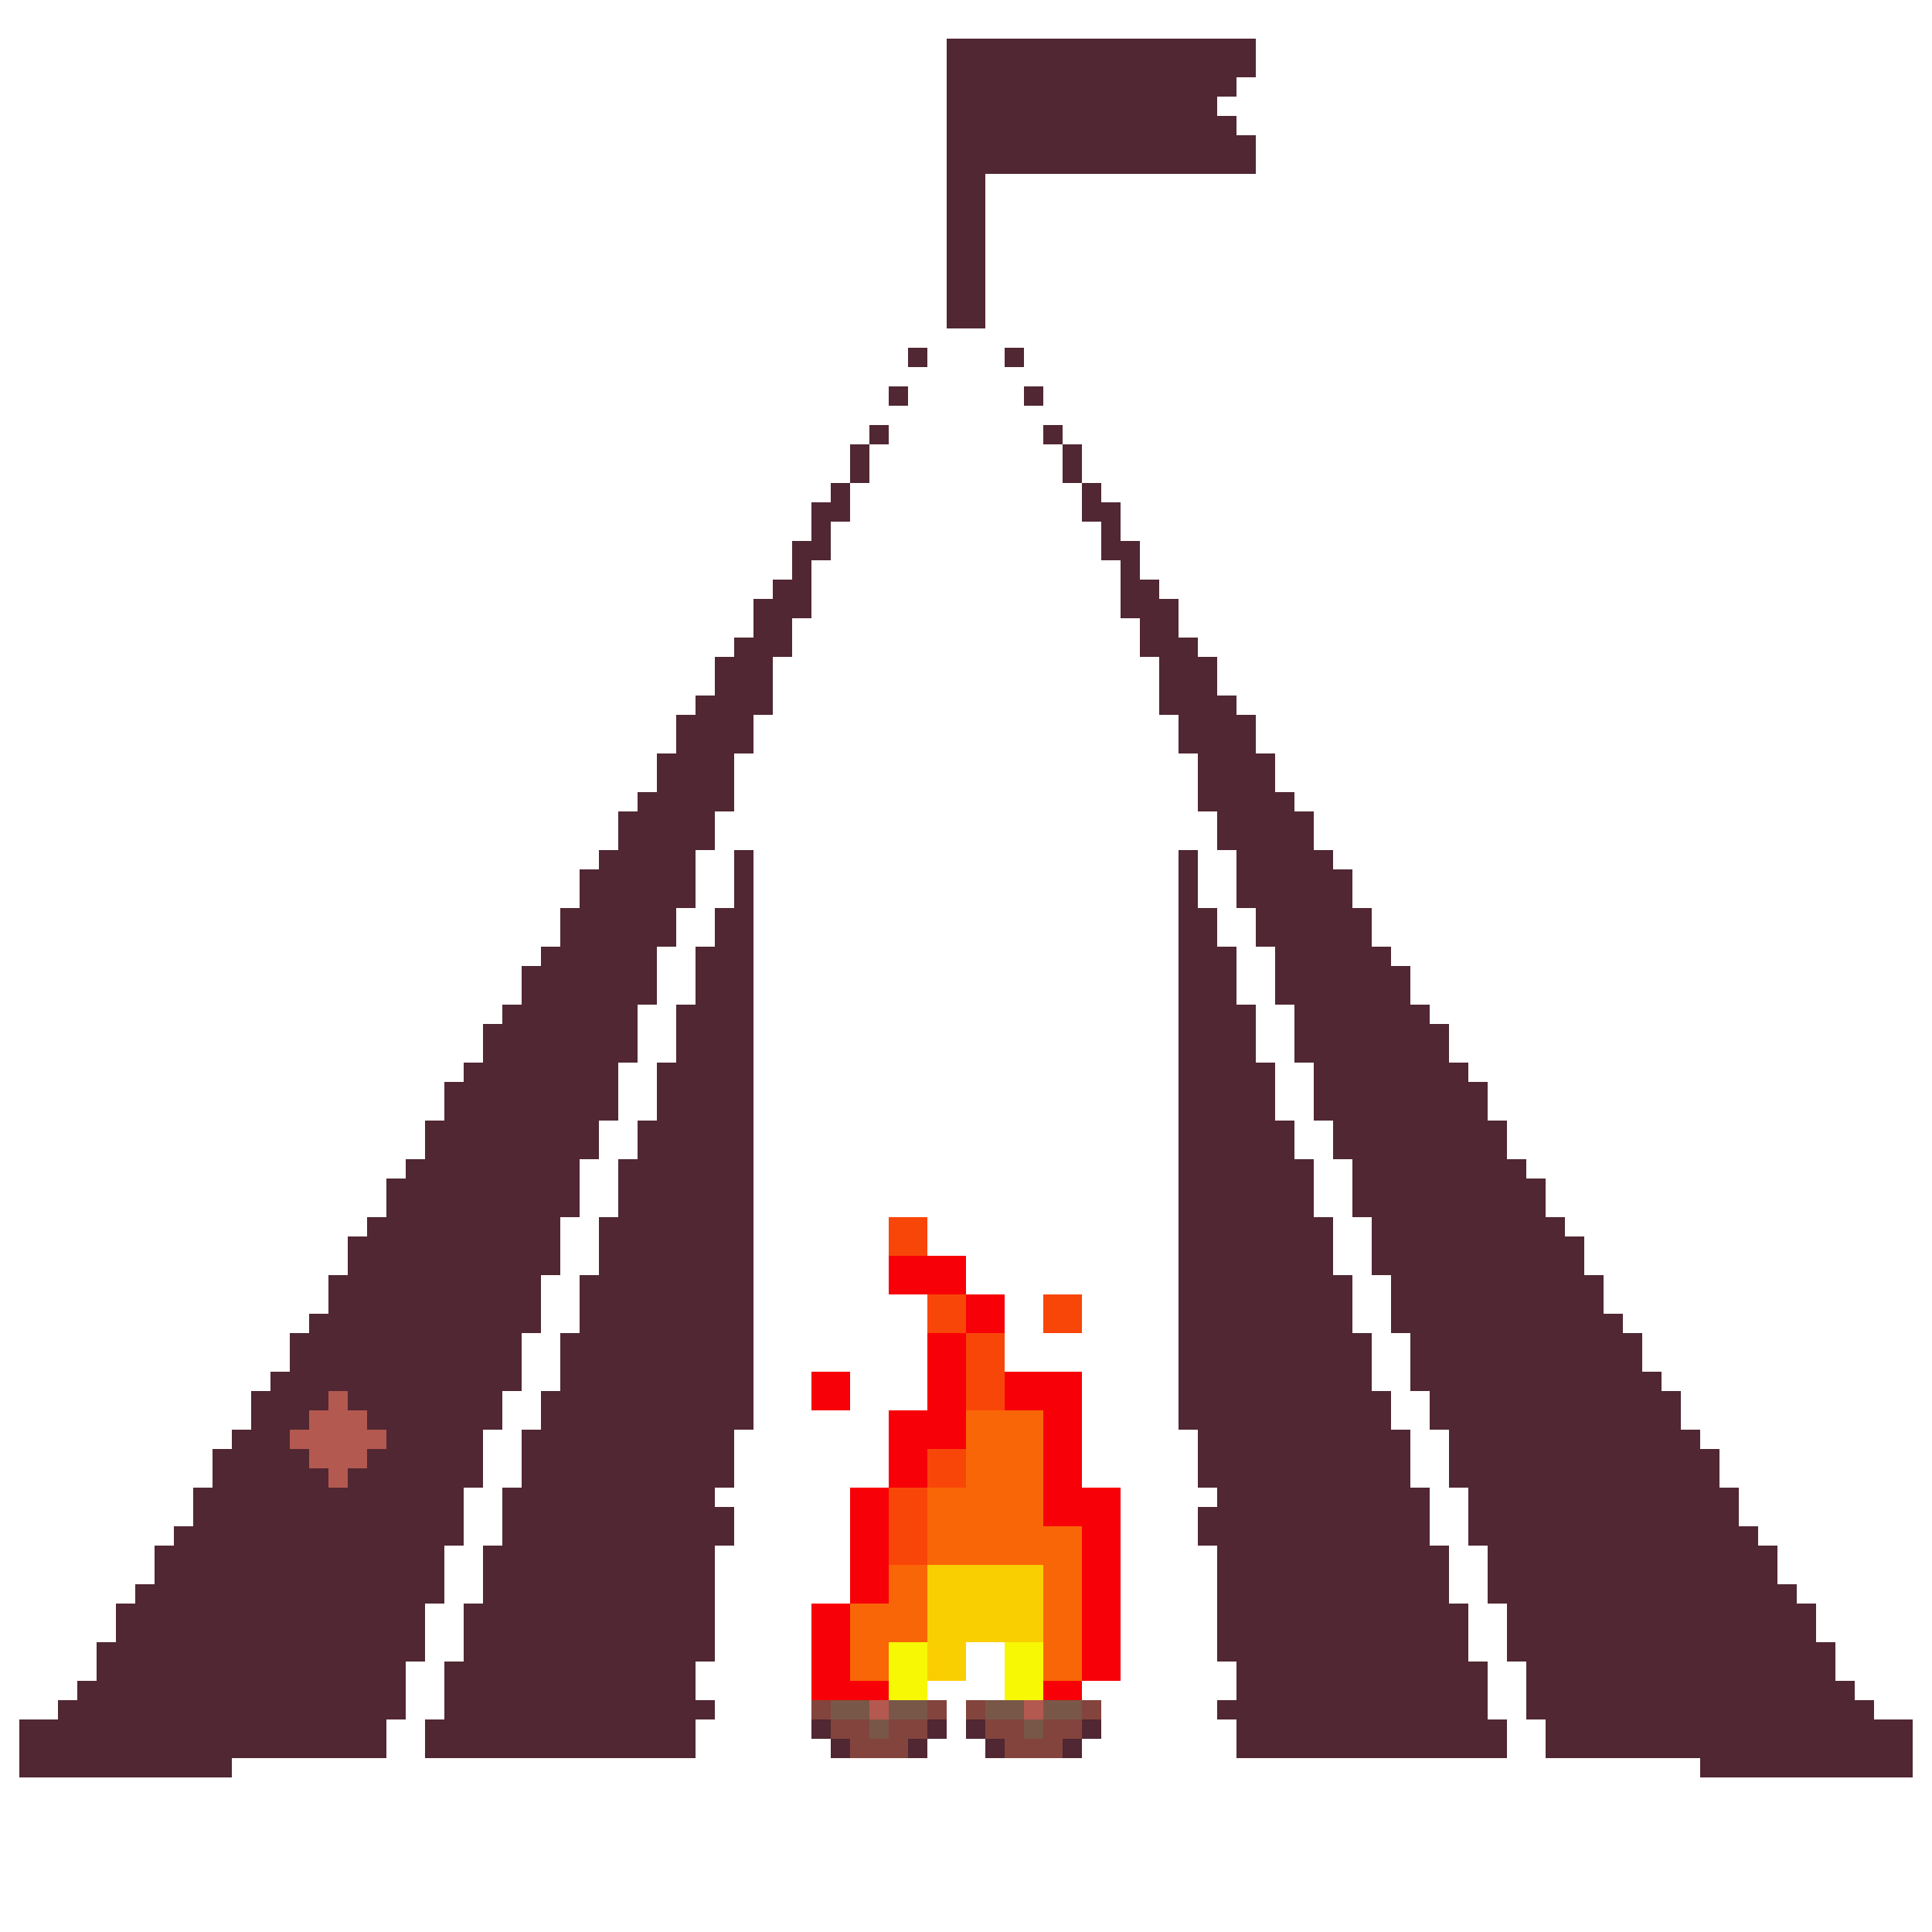
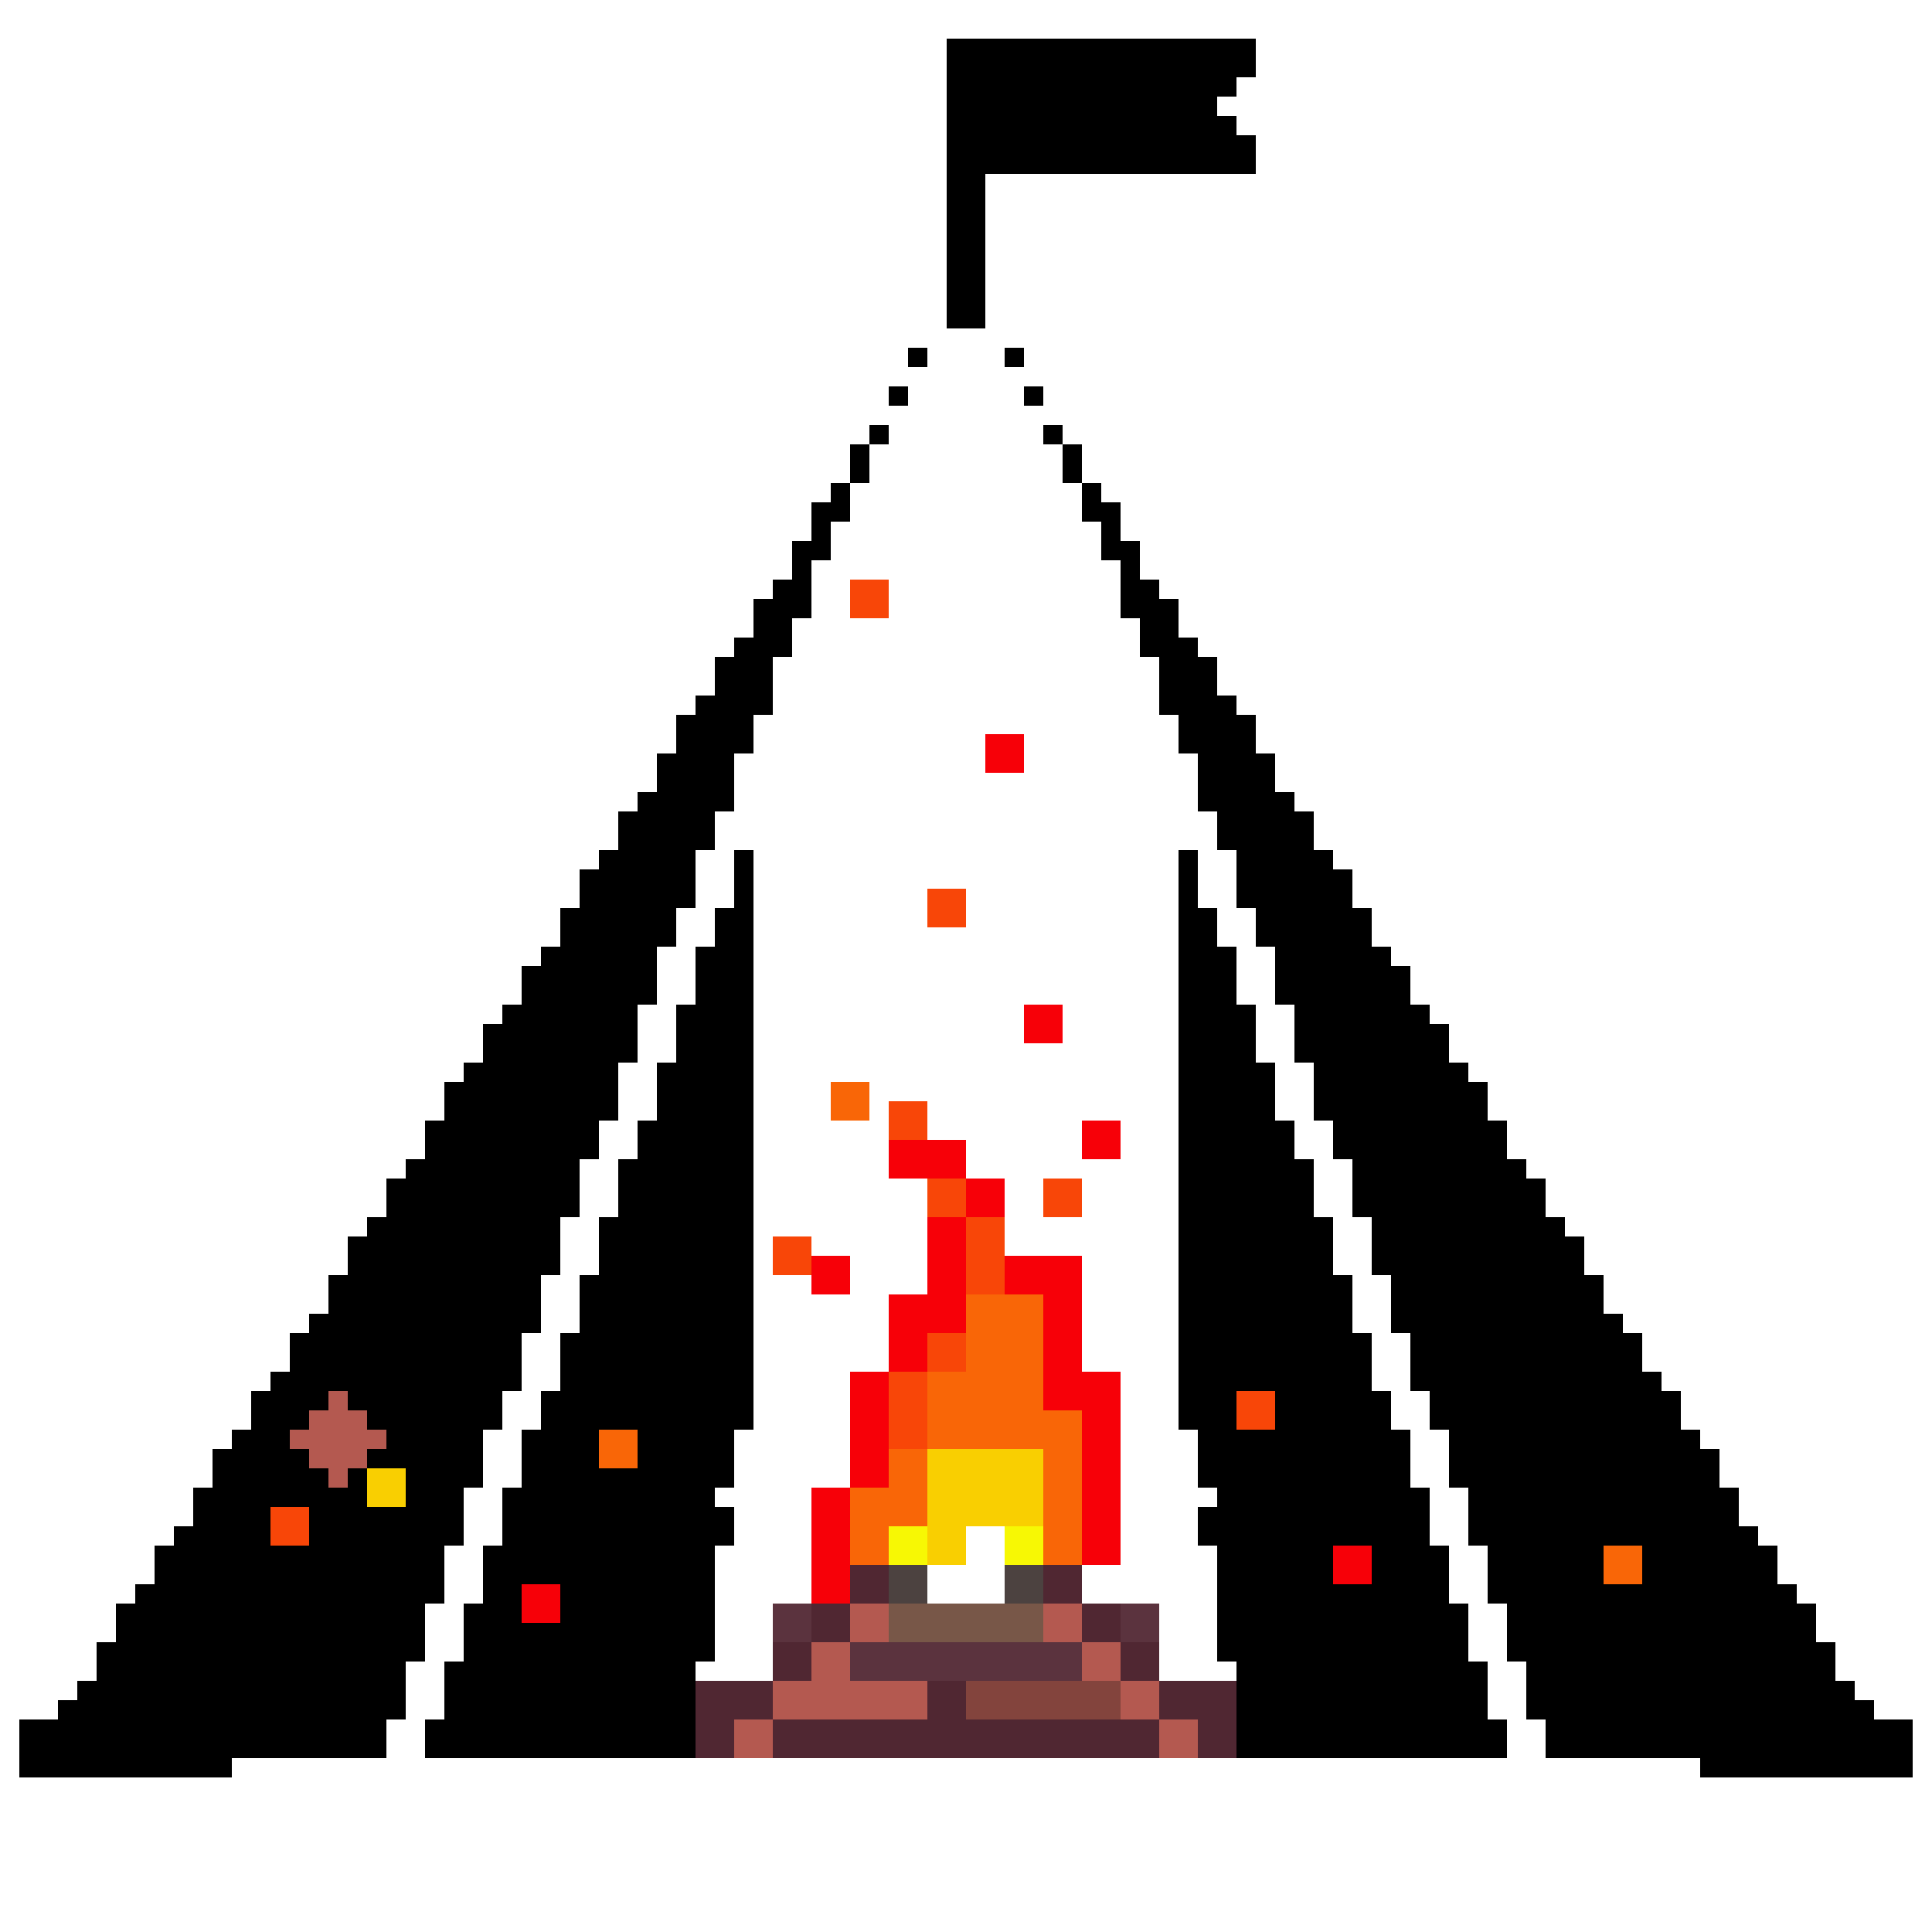
<svg xmlns="http://www.w3.org/2000/svg" viewBox="0 0 100 100" width="800" height="800" shape-rendering="crispEdges">
-   <g fill="#502732">
+   <g fill="#000000">
    <rect x="49" y="2" width="16" height="1" />
    <rect x="49" y="3" width="16" height="1" />
    <rect x="49" y="4" width="15" height="1" />
    <rect x="49" y="5" width="14" height="1" />
    <rect x="49" y="6" width="15" height="1" />
    <rect x="49" y="7" width="16" height="1" />
    <rect x="49" y="8" width="16" height="1" />
    <rect x="49" y="9" width="2" height="1" />
    <rect x="49" y="10" width="2" height="1" />
    <rect x="49" y="11" width="2" height="1" />
    <rect x="49" y="12" width="2" height="1" />
    <rect x="49" y="13" width="2" height="1" />
    <rect x="49" y="14" width="2" height="1" />
    <rect x="49" y="15" width="2" height="1" />
    <rect x="49" y="16" width="2" height="1" />
    <rect x="47" y="18" width="1" height="1" />
    <rect x="52" y="18" width="1" height="1" />
    <rect x="46" y="20" width="1" height="1" />
    <rect x="53" y="20" width="1" height="1" />
    <rect x="45" y="22" width="1" height="1" />
    <rect x="54" y="22" width="1" height="1" />
    <rect x="44" y="23" width="1" height="1" />
    <rect x="55" y="23" width="1" height="1" />
    <rect x="44" y="24" width="1" height="1" />
    <rect x="55" y="24" width="1" height="1" />
    <rect x="43" y="25" width="1" height="1" />
    <rect x="56" y="25" width="1" height="1" />
    <rect x="42" y="26" width="2" height="1" />
    <rect x="56" y="26" width="2" height="1" />
    <rect x="42" y="27" width="1" height="1" />
    <rect x="57" y="27" width="1" height="1" />
    <rect x="41" y="28" width="2" height="1" />
    <rect x="57" y="28" width="2" height="1" />
    <rect x="41" y="29" width="1" height="1" />
    <rect x="58" y="29" width="1" height="1" />
    <rect x="40" y="30" width="2" height="1" />
    <rect x="58" y="30" width="2" height="1" />
    <rect x="39" y="31" width="3" height="1" />
    <rect x="58" y="31" width="3" height="1" />
    <rect x="39" y="32" width="2" height="1" />
    <rect x="59" y="32" width="2" height="1" />
    <rect x="38" y="33" width="3" height="1" />
    <rect x="59" y="33" width="3" height="1" />
    <rect x="37" y="34" width="3" height="1" />
    <rect x="60" y="34" width="3" height="1" />
    <rect x="37" y="35" width="3" height="1" />
    <rect x="60" y="35" width="3" height="1" />
    <rect x="36" y="36" width="4" height="1" />
    <rect x="60" y="36" width="4" height="1" />
    <rect x="35" y="37" width="4" height="1" />
    <rect x="61" y="37" width="4" height="1" />
    <rect x="35" y="38" width="4" height="1" />
    <rect x="61" y="38" width="4" height="1" />
    <rect x="34" y="39" width="4" height="1" />
    <rect x="62" y="39" width="4" height="1" />
    <rect x="34" y="40" width="4" height="1" />
    <rect x="62" y="40" width="4" height="1" />
    <rect x="33" y="41" width="5" height="1" />
    <rect x="62" y="41" width="5" height="1" />
    <rect x="32" y="42" width="5" height="1" />
    <rect x="63" y="42" width="5" height="1" />
    <rect x="32" y="43" width="5" height="1" />
    <rect x="63" y="43" width="5" height="1" />
    <rect x="31" y="44" width="5" height="1" />
    <rect x="38" y="44" width="1" height="1" />
    <rect x="61" y="44" width="1" height="1" />
    <rect x="64" y="44" width="5" height="1" />
    <rect x="30" y="45" width="6" height="1" />
    <rect x="38" y="45" width="1" height="1" />
    <rect x="61" y="45" width="1" height="1" />
    <rect x="64" y="45" width="6" height="1" />
    <rect x="30" y="46" width="6" height="1" />
    <rect x="38" y="46" width="1" height="1" />
    <rect x="61" y="46" width="1" height="1" />
    <rect x="64" y="46" width="6" height="1" />
    <rect x="29" y="47" width="6" height="1" />
    <rect x="37" y="47" width="2" height="1" />
    <rect x="61" y="47" width="2" height="1" />
    <rect x="65" y="47" width="6" height="1" />
    <rect x="29" y="48" width="6" height="1" />
    <rect x="37" y="48" width="2" height="1" />
    <rect x="61" y="48" width="2" height="1" />
    <rect x="65" y="48" width="6" height="1" />
    <rect x="28" y="49" width="6" height="1" />
    <rect x="36" y="49" width="3" height="1" />
    <rect x="61" y="49" width="3" height="1" />
    <rect x="66" y="49" width="6" height="1" />
    <rect x="27" y="50" width="7" height="1" />
    <rect x="36" y="50" width="3" height="1" />
    <rect x="61" y="50" width="3" height="1" />
    <rect x="66" y="50" width="7" height="1" />
    <rect x="27" y="51" width="7" height="1" />
    <rect x="36" y="51" width="3" height="1" />
    <rect x="61" y="51" width="3" height="1" />
    <rect x="66" y="51" width="7" height="1" />
    <rect x="26" y="52" width="7" height="1" />
    <rect x="35" y="52" width="4" height="1" />
    <rect x="61" y="52" width="4" height="1" />
    <rect x="67" y="52" width="7" height="1" />
    <rect x="25" y="53" width="8" height="1" />
    <rect x="35" y="53" width="4" height="1" />
    <rect x="61" y="53" width="4" height="1" />
    <rect x="67" y="53" width="8" height="1" />
    <rect x="25" y="54" width="8" height="1" />
    <rect x="35" y="54" width="4" height="1" />
    <rect x="61" y="54" width="4" height="1" />
    <rect x="67" y="54" width="8" height="1" />
    <rect x="24" y="55" width="8" height="1" />
    <rect x="34" y="55" width="5" height="1" />
    <rect x="61" y="55" width="5" height="1" />
    <rect x="68" y="55" width="8" height="1" />
    <rect x="23" y="56" width="9" height="1" />
    <rect x="34" y="56" width="5" height="1" />
    <rect x="61" y="56" width="5" height="1" />
    <rect x="68" y="56" width="9" height="1" />
    <rect x="23" y="57" width="9" height="1" />
    <rect x="34" y="57" width="5" height="1" />
    <rect x="61" y="57" width="5" height="1" />
    <rect x="68" y="57" width="9" height="1" />
    <rect x="22" y="58" width="9" height="1" />
    <rect x="33" y="58" width="6" height="1" />
    <rect x="61" y="58" width="6" height="1" />
    <rect x="69" y="58" width="9" height="1" />
    <rect x="22" y="59" width="9" height="1" />
    <rect x="33" y="59" width="6" height="1" />
    <rect x="61" y="59" width="6" height="1" />
    <rect x="69" y="59" width="9" height="1" />
    <rect x="21" y="60" width="9" height="1" />
    <rect x="32" y="60" width="7" height="1" />
    <rect x="61" y="60" width="7" height="1" />
    <rect x="70" y="60" width="9" height="1" />
    <rect x="20" y="61" width="10" height="1" />
    <rect x="32" y="61" width="7" height="1" />
    <rect x="61" y="61" width="7" height="1" />
    <rect x="70" y="61" width="10" height="1" />
    <rect x="20" y="62" width="10" height="1" />
    <rect x="32" y="62" width="7" height="1" />
    <rect x="61" y="62" width="7" height="1" />
    <rect x="70" y="62" width="10" height="1" />
    <rect x="19" y="63" width="10" height="1" />
    <rect x="31" y="63" width="8" height="1" />
    <rect x="61" y="63" width="8" height="1" />
    <rect x="71" y="63" width="10" height="1" />
    <rect x="18" y="64" width="11" height="1" />
    <rect x="31" y="64" width="8" height="1" />
    <rect x="61" y="64" width="8" height="1" />
    <rect x="71" y="64" width="11" height="1" />
    <rect x="18" y="65" width="11" height="1" />
    <rect x="31" y="65" width="8" height="1" />
    <rect x="61" y="65" width="8" height="1" />
    <rect x="71" y="65" width="11" height="1" />
    <rect x="17" y="66" width="11" height="1" />
    <rect x="30" y="66" width="9" height="1" />
    <rect x="61" y="66" width="9" height="1" />
    <rect x="72" y="66" width="11" height="1" />
    <rect x="17" y="67" width="11" height="1" />
    <rect x="30" y="67" width="9" height="1" />
    <rect x="61" y="67" width="9" height="1" />
    <rect x="72" y="67" width="11" height="1" />
    <rect x="16" y="68" width="12" height="1" />
    <rect x="30" y="68" width="9" height="1" />
    <rect x="61" y="68" width="9" height="1" />
    <rect x="72" y="68" width="12" height="1" />
    <rect x="15" y="69" width="12" height="1" />
    <rect x="29" y="69" width="10" height="1" />
    <rect x="61" y="69" width="10" height="1" />
    <rect x="73" y="69" width="12" height="1" />
    <rect x="15" y="70" width="12" height="1" />
    <rect x="29" y="70" width="10" height="1" />
    <rect x="61" y="70" width="10" height="1" />
    <rect x="73" y="70" width="12" height="1" />
    <rect x="14" y="71" width="13" height="1" />
    <rect x="29" y="71" width="10" height="1" />
    <rect x="61" y="71" width="10" height="1" />
    <rect x="73" y="71" width="13" height="1" />
    <rect x="13" y="72" width="4" height="1" />
    <rect x="18" y="72" width="8" height="1" />
    <rect x="28" y="72" width="11" height="1" />
-     <rect x="61" y="72" width="11" height="1" />
+     <rect x="61" y="72" width="3" height="1" />
+     <rect x="66" y="72" width="6" height="1" />
    <rect x="74" y="72" width="13" height="1" />
    <rect x="13" y="73" width="3" height="1" />
    <rect x="19" y="73" width="7" height="1" />
    <rect x="28" y="73" width="11" height="1" />
-     <rect x="61" y="73" width="11" height="1" />
+     <rect x="61" y="73" width="3" height="1" />
+     <rect x="66" y="73" width="6" height="1" />
    <rect x="74" y="73" width="13" height="1" />
    <rect x="12" y="74" width="3" height="1" />
    <rect x="20" y="74" width="5" height="1" />
-     <rect x="27" y="74" width="11" height="1" />
+     <rect x="27" y="74" width="4" height="1" />
+     <rect x="33" y="74" width="5" height="1" />
    <rect x="62" y="74" width="11" height="1" />
    <rect x="75" y="74" width="13" height="1" />
    <rect x="11" y="75" width="5" height="1" />
    <rect x="19" y="75" width="6" height="1" />
-     <rect x="27" y="75" width="11" height="1" />
+     <rect x="27" y="75" width="4" height="1" />
+     <rect x="33" y="75" width="5" height="1" />
    <rect x="62" y="75" width="11" height="1" />
    <rect x="75" y="75" width="14" height="1" />
    <rect x="11" y="76" width="6" height="1" />
-     <rect x="18" y="76" width="7" height="1" />
+     <rect x="18" y="76" width="1" height="1" />
+     <rect x="21" y="76" width="4" height="1" />
    <rect x="27" y="76" width="11" height="1" />
    <rect x="62" y="76" width="11" height="1" />
    <rect x="75" y="76" width="14" height="1" />
-     <rect x="10" y="77" width="14" height="1" />
+     <rect x="10" y="77" width="9" height="1" />
+     <rect x="21" y="77" width="3" height="1" />
    <rect x="26" y="77" width="11" height="1" />
    <rect x="63" y="77" width="11" height="1" />
    <rect x="76" y="77" width="14" height="1" />
-     <rect x="10" y="78" width="14" height="1" />
+     <rect x="10" y="78" width="4" height="1" />
+     <rect x="16" y="78" width="8" height="1" />
    <rect x="26" y="78" width="12" height="1" />
    <rect x="62" y="78" width="12" height="1" />
    <rect x="76" y="78" width="14" height="1" />
-     <rect x="9" y="79" width="15" height="1" />
+     <rect x="9" y="79" width="5" height="1" />
+     <rect x="16" y="79" width="8" height="1" />
    <rect x="26" y="79" width="12" height="1" />
    <rect x="62" y="79" width="12" height="1" />
    <rect x="76" y="79" width="15" height="1" />
    <rect x="8" y="80" width="15" height="1" />
    <rect x="25" y="80" width="12" height="1" />
-     <rect x="63" y="80" width="12" height="1" />
-     <rect x="77" y="80" width="15" height="1" />
+     <rect x="63" y="80" width="6" height="1" />
+     <rect x="71" y="80" width="4" height="1" />
+     <rect x="77" y="80" width="6" height="1" />
+     <rect x="85" y="80" width="7" height="1" />
    <rect x="8" y="81" width="15" height="1" />
    <rect x="25" y="81" width="12" height="1" />
-     <rect x="63" y="81" width="12" height="1" />
-     <rect x="77" y="81" width="15" height="1" />
+     <rect x="63" y="81" width="6" height="1" />
+     <rect x="71" y="81" width="4" height="1" />
+     <rect x="77" y="81" width="6" height="1" />
+     <rect x="85" y="81" width="7" height="1" />
    <rect x="7" y="82" width="16" height="1" />
-     <rect x="25" y="82" width="12" height="1" />
+     <rect x="25" y="82" width="2" height="1" />
+     <rect x="29" y="82" width="8" height="1" />
    <rect x="63" y="82" width="12" height="1" />
    <rect x="77" y="82" width="16" height="1" />
    <rect x="6" y="83" width="16" height="1" />
-     <rect x="24" y="83" width="13" height="1" />
+     <rect x="24" y="83" width="3" height="1" />
+     <rect x="29" y="83" width="8" height="1" />
    <rect x="63" y="83" width="13" height="1" />
    <rect x="78" y="83" width="16" height="1" />
    <rect x="6" y="84" width="16" height="1" />
    <rect x="24" y="84" width="13" height="1" />
    <rect x="63" y="84" width="13" height="1" />
    <rect x="78" y="84" width="16" height="1" />
    <rect x="5" y="85" width="17" height="1" />
    <rect x="24" y="85" width="13" height="1" />
    <rect x="63" y="85" width="13" height="1" />
    <rect x="78" y="85" width="17" height="1" />
    <rect x="5" y="86" width="16" height="1" />
    <rect x="23" y="86" width="13" height="1" />
    <rect x="64" y="86" width="13" height="1" />
    <rect x="79" y="86" width="16" height="1" />
    <rect x="4" y="87" width="17" height="1" />
    <rect x="23" y="87" width="13" height="1" />
    <rect x="64" y="87" width="13" height="1" />
    <rect x="79" y="87" width="17" height="1" />
    <rect x="3" y="88" width="18" height="1" />
-     <rect x="23" y="88" width="14" height="1" />
-     <rect x="63" y="88" width="14" height="1" />
+     <rect x="23" y="88" width="13" height="1" />
+     <rect x="64" y="88" width="13" height="1" />
    <rect x="79" y="88" width="18" height="1" />
    <rect x="1" y="89" width="19" height="1" />
    <rect x="22" y="89" width="14" height="1" />
-     <rect x="42" y="89" width="1" height="1" />
-     <rect x="48" y="89" width="1" height="1" />
-     <rect x="50" y="89" width="1" height="1" />
-     <rect x="56" y="89" width="1" height="1" />
    <rect x="64" y="89" width="14" height="1" />
    <rect x="80" y="89" width="19" height="1" />
    <rect x="1" y="90" width="19" height="1" />
    <rect x="22" y="90" width="14" height="1" />
-     <rect x="43" y="90" width="1" height="1" />
-     <rect x="47" y="90" width="1" height="1" />
-     <rect x="51" y="90" width="1" height="1" />
-     <rect x="55" y="90" width="1" height="1" />
    <rect x="64" y="90" width="14" height="1" />
    <rect x="80" y="90" width="19" height="1" />
    <rect x="1" y="91" width="11" height="1" />
    <rect x="88" y="91" width="11" height="1" />
  </g>
  <g fill="#F84608">
-     <rect x="46" y="63" width="2" height="1" />
-     <rect x="46" y="64" width="2" height="1" />
-     <rect x="48" y="67" width="2" height="1" />
-     <rect x="54" y="67" width="2" height="1" />
-     <rect x="48" y="68" width="2" height="1" />
-     <rect x="54" y="68" width="2" height="1" />
-     <rect x="50" y="69" width="2" height="1" />
-     <rect x="50" y="70" width="2" height="1" />
-     <rect x="50" y="71" width="2" height="1" />
-     <rect x="50" y="72" width="2" height="1" />
-     <rect x="48" y="75" width="2" height="1" />
-     <rect x="48" y="76" width="2" height="1" />
-     <rect x="46" y="77" width="2" height="1" />
-     <rect x="46" y="78" width="2" height="1" />
-     <rect x="46" y="79" width="2" height="1" />
-     <rect x="46" y="80" width="2" height="1" />
-   </g>
-   <g fill="#F70008">
-     <rect x="46" y="65" width="4" height="1" />
-     <rect x="46" y="66" width="4" height="1" />
-     <rect x="50" y="67" width="2" height="1" />
-     <rect x="50" y="68" width="2" height="1" />
+     <rect x="44" y="30" width="2" height="1" />
+     <rect x="44" y="31" width="2" height="1" />
+     <rect x="48" y="46" width="2" height="1" />
+     <rect x="48" y="47" width="2" height="1" />
+     <rect x="46" y="57" width="2" height="1" />
+     <rect x="46" y="58" width="2" height="1" />
+     <rect x="48" y="61" width="2" height="1" />
+     <rect x="54" y="61" width="2" height="1" />
+     <rect x="48" y="62" width="2" height="1" />
+     <rect x="54" y="62" width="2" height="1" />
+     <rect x="50" y="63" width="2" height="1" />
+     <rect x="40" y="64" width="2" height="1" />
+     <rect x="50" y="64" width="2" height="1" />
+     <rect x="40" y="65" width="2" height="1" />
+     <rect x="50" y="65" width="2" height="1" />
+     <rect x="50" y="66" width="2" height="1" />
    <rect x="48" y="69" width="2" height="1" />
    <rect x="48" y="70" width="2" height="1" />
-     <rect x="42" y="71" width="2" height="1" />
-     <rect x="48" y="71" width="2" height="1" />
-     <rect x="52" y="71" width="4" height="1" />
-     <rect x="42" y="72" width="2" height="1" />
-     <rect x="48" y="72" width="2" height="1" />
-     <rect x="52" y="72" width="4" height="1" />
-     <rect x="46" y="73" width="4" height="1" />
-     <rect x="54" y="73" width="2" height="1" />
-     <rect x="46" y="74" width="4" height="1" />
-     <rect x="54" y="74" width="2" height="1" />
+     <rect x="46" y="71" width="2" height="1" />
+     <rect x="46" y="72" width="2" height="1" />
+     <rect x="64" y="72" width="2" height="1" />
+     <rect x="46" y="73" width="2" height="1" />
+     <rect x="64" y="73" width="2" height="1" />
+     <rect x="46" y="74" width="2" height="1" />
+     <rect x="14" y="78" width="2" height="1" />
+     <rect x="14" y="79" width="2" height="1" />
+   </g>
+   <g fill="#F70008">
+     <rect x="51" y="38" width="2" height="1" />
+     <rect x="51" y="39" width="2" height="1" />
+     <rect x="53" y="52" width="2" height="1" />
+     <rect x="53" y="53" width="2" height="1" />
+     <rect x="56" y="58" width="2" height="1" />
+     <rect x="46" y="59" width="4" height="1" />
+     <rect x="56" y="59" width="2" height="1" />
+     <rect x="46" y="60" width="4" height="1" />
+     <rect x="50" y="61" width="2" height="1" />
+     <rect x="50" y="62" width="2" height="1" />
+     <rect x="48" y="63" width="2" height="1" />
+     <rect x="48" y="64" width="2" height="1" />
+     <rect x="42" y="65" width="2" height="1" />
+     <rect x="48" y="65" width="2" height="1" />
+     <rect x="52" y="65" width="4" height="1" />
+     <rect x="42" y="66" width="2" height="1" />
+     <rect x="48" y="66" width="2" height="1" />
+     <rect x="52" y="66" width="4" height="1" />
+     <rect x="46" y="67" width="4" height="1" />
+     <rect x="54" y="67" width="2" height="1" />
+     <rect x="46" y="68" width="4" height="1" />
+     <rect x="54" y="68" width="2" height="1" />
+     <rect x="46" y="69" width="2" height="1" />
+     <rect x="54" y="69" width="2" height="1" />
+     <rect x="46" y="70" width="2" height="1" />
+     <rect x="54" y="70" width="2" height="1" />
+     <rect x="44" y="71" width="2" height="1" />
+     <rect x="54" y="71" width="4" height="1" />
+     <rect x="44" y="72" width="2" height="1" />
+     <rect x="54" y="72" width="4" height="1" />
+     <rect x="44" y="73" width="2" height="1" />
+     <rect x="56" y="73" width="2" height="1" />
+     <rect x="44" y="74" width="2" height="1" />
+     <rect x="56" y="74" width="2" height="1" />
+     <rect x="44" y="75" width="2" height="1" />
+     <rect x="56" y="75" width="2" height="1" />
+     <rect x="44" y="76" width="2" height="1" />
+     <rect x="56" y="76" width="2" height="1" />
+     <rect x="42" y="77" width="2" height="1" />
+     <rect x="56" y="77" width="2" height="1" />
+     <rect x="42" y="78" width="2" height="1" />
+     <rect x="56" y="78" width="2" height="1" />
+     <rect x="42" y="79" width="2" height="1" />
+     <rect x="56" y="79" width="2" height="1" />
+     <rect x="42" y="80" width="2" height="1" />
+     <rect x="56" y="80" width="2" height="1" />
+     <rect x="69" y="80" width="2" height="1" />
+     <rect x="42" y="81" width="2" height="1" />
+     <rect x="69" y="81" width="2" height="1" />
+     <rect x="27" y="82" width="2" height="1" />
+     <rect x="42" y="82" width="2" height="1" />
+     <rect x="27" y="83" width="2" height="1" />
+   </g>
+   <g fill="#F96607">
+     <rect x="43" y="56" width="2" height="1" />
+     <rect x="43" y="57" width="2" height="1" />
+     <rect x="50" y="67" width="4" height="1" />
+     <rect x="50" y="68" width="4" height="1" />
+     <rect x="50" y="69" width="4" height="1" />
+     <rect x="50" y="70" width="4" height="1" />
+     <rect x="48" y="71" width="6" height="1" />
+     <rect x="48" y="72" width="6" height="1" />
+     <rect x="48" y="73" width="8" height="1" />
+     <rect x="31" y="74" width="2" height="1" />
+     <rect x="48" y="74" width="8" height="1" />
+     <rect x="31" y="75" width="2" height="1" />
    <rect x="46" y="75" width="2" height="1" />
    <rect x="54" y="75" width="2" height="1" />
    <rect x="46" y="76" width="2" height="1" />
    <rect x="54" y="76" width="2" height="1" />
-     <rect x="44" y="77" width="2" height="1" />
-     <rect x="54" y="77" width="4" height="1" />
-     <rect x="44" y="78" width="2" height="1" />
-     <rect x="54" y="78" width="4" height="1" />
+     <rect x="44" y="77" width="4" height="1" />
+     <rect x="54" y="77" width="2" height="1" />
+     <rect x="44" y="78" width="4" height="1" />
+     <rect x="54" y="78" width="2" height="1" />
    <rect x="44" y="79" width="2" height="1" />
-     <rect x="56" y="79" width="2" height="1" />
+     <rect x="54" y="79" width="2" height="1" />
    <rect x="44" y="80" width="2" height="1" />
-     <rect x="56" y="80" width="2" height="1" />
-     <rect x="44" y="81" width="2" height="1" />
-     <rect x="56" y="81" width="2" height="1" />
-     <rect x="44" y="82" width="2" height="1" />
-     <rect x="56" y="82" width="2" height="1" />
-     <rect x="42" y="83" width="2" height="1" />
-     <rect x="56" y="83" width="2" height="1" />
-     <rect x="42" y="84" width="2" height="1" />
-     <rect x="56" y="84" width="2" height="1" />
-     <rect x="42" y="85" width="2" height="1" />
-     <rect x="56" y="85" width="2" height="1" />
-     <rect x="42" y="86" width="2" height="1" />
-     <rect x="56" y="86" width="2" height="1" />
-     <rect x="42" y="87" width="4" height="1" />
-     <rect x="54" y="87" width="2" height="1" />
+     <rect x="54" y="80" width="2" height="1" />
+     <rect x="83" y="80" width="2" height="1" />
+     <rect x="83" y="81" width="2" height="1" />
  </g>
  <g fill="#B45950">
    <rect x="17" y="72" width="1" height="1" />
    <rect x="16" y="73" width="3" height="1" />
    <rect x="15" y="74" width="5" height="1" />
    <rect x="16" y="75" width="3" height="1" />
    <rect x="17" y="76" width="1" height="1" />
-     <rect x="45" y="88" width="1" height="1" />
-     <rect x="53" y="88" width="1" height="1" />
-   </g>
-   <g fill="#F96607">
-     <rect x="50" y="73" width="4" height="1" />
-     <rect x="50" y="74" width="4" height="1" />
-     <rect x="50" y="75" width="4" height="1" />
-     <rect x="50" y="76" width="4" height="1" />
+     <rect x="44" y="83" width="2" height="1" />
+     <rect x="54" y="83" width="2" height="1" />
+     <rect x="44" y="84" width="2" height="1" />
+     <rect x="54" y="84" width="2" height="1" />
+     <rect x="42" y="85" width="2" height="1" />
+     <rect x="56" y="85" width="2" height="1" />
+     <rect x="42" y="86" width="2" height="1" />
+     <rect x="56" y="86" width="2" height="1" />
+     <rect x="40" y="87" width="8" height="1" />
+     <rect x="58" y="87" width="2" height="1" />
+     <rect x="40" y="88" width="8" height="1" />
+     <rect x="58" y="88" width="2" height="1" />
+     <rect x="38" y="89" width="2" height="1" />
+     <rect x="60" y="89" width="2" height="1" />
+     <rect x="38" y="90" width="2" height="1" />
+     <rect x="60" y="90" width="2" height="1" />
+   </g>
+   <g fill="#F9CF01">
+     <rect x="48" y="75" width="6" height="1" />
+     <rect x="19" y="76" width="2" height="1" />
+     <rect x="48" y="76" width="6" height="1" />
+     <rect x="19" y="77" width="2" height="1" />
    <rect x="48" y="77" width="6" height="1" />
    <rect x="48" y="78" width="6" height="1" />
-     <rect x="48" y="79" width="8" height="1" />
-     <rect x="48" y="80" width="8" height="1" />
+     <rect x="48" y="79" width="2" height="1" />
+     <rect x="48" y="80" width="2" height="1" />
+   </g>
+   <g fill="#F7F804">
+     <rect x="46" y="79" width="2" height="1" />
+     <rect x="52" y="79" width="2" height="1" />
+     <rect x="46" y="80" width="2" height="1" />
+     <rect x="52" y="80" width="2" height="1" />
+   </g>
+   <g fill="#502732">
+     <rect x="44" y="81" width="2" height="1" />
+     <rect x="54" y="81" width="2" height="1" />
+     <rect x="44" y="82" width="2" height="1" />
+     <rect x="54" y="82" width="2" height="1" />
+     <rect x="42" y="83" width="2" height="1" />
+     <rect x="56" y="83" width="2" height="1" />
+     <rect x="42" y="84" width="2" height="1" />
+     <rect x="56" y="84" width="2" height="1" />
+     <rect x="40" y="85" width="2" height="1" />
+     <rect x="58" y="85" width="2" height="1" />
+     <rect x="40" y="86" width="2" height="1" />
+     <rect x="58" y="86" width="2" height="1" />
+     <rect x="36" y="87" width="4" height="1" />
+     <rect x="48" y="87" width="2" height="1" />
+     <rect x="60" y="87" width="4" height="1" />
+     <rect x="36" y="88" width="4" height="1" />
+     <rect x="48" y="88" width="2" height="1" />
+     <rect x="60" y="88" width="4" height="1" />
+     <rect x="36" y="89" width="2" height="1" />
+     <rect x="40" y="89" width="20" height="1" />
+     <rect x="62" y="89" width="2" height="1" />
+     <rect x="36" y="90" width="2" height="1" />
+     <rect x="40" y="90" width="20" height="1" />
+     <rect x="62" y="90" width="2" height="1" />
+   </g>
+   <g fill="#4C4240">
    <rect x="46" y="81" width="2" height="1" />
-     <rect x="54" y="81" width="2" height="1" />
+     <rect x="52" y="81" width="2" height="1" />
    <rect x="46" y="82" width="2" height="1" />
-     <rect x="54" y="82" width="2" height="1" />
-     <rect x="44" y="83" width="4" height="1" />
-     <rect x="54" y="83" width="2" height="1" />
-     <rect x="44" y="84" width="4" height="1" />
-     <rect x="54" y="84" width="2" height="1" />
-     <rect x="44" y="85" width="2" height="1" />
-     <rect x="54" y="85" width="2" height="1" />
-     <rect x="44" y="86" width="2" height="1" />
-     <rect x="54" y="86" width="2" height="1" />
-   </g>
-   <g fill="#F9CF01">
-     <rect x="48" y="81" width="6" height="1" />
-     <rect x="48" y="82" width="6" height="1" />
-     <rect x="48" y="83" width="6" height="1" />
-     <rect x="48" y="84" width="6" height="1" />
-     <rect x="48" y="85" width="2" height="1" />
-     <rect x="48" y="86" width="2" height="1" />
-   </g>
-   <g fill="#F7F804">
-     <rect x="46" y="85" width="2" height="1" />
-     <rect x="52" y="85" width="2" height="1" />
-     <rect x="46" y="86" width="2" height="1" />
-     <rect x="52" y="86" width="2" height="1" />
-     <rect x="46" y="87" width="2" height="1" />
-     <rect x="52" y="87" width="2" height="1" />
+     <rect x="52" y="82" width="2" height="1" />
+   </g>
+   <g fill="#5B333E">
+     <rect x="40" y="83" width="2" height="1" />
+     <rect x="58" y="83" width="2" height="1" />
+     <rect x="40" y="84" width="2" height="1" />
+     <rect x="58" y="84" width="2" height="1" />
+     <rect x="44" y="85" width="12" height="1" />
+     <rect x="44" y="86" width="12" height="1" />
+   </g>
+   <g fill="#785748">
+     <rect x="46" y="83" width="8" height="1" />
+     <rect x="46" y="84" width="8" height="1" />
  </g>
  <g fill="#83443D">
-     <rect x="42" y="88" width="1" height="1" />
-     <rect x="48" y="88" width="1" height="1" />
-     <rect x="50" y="88" width="1" height="1" />
-     <rect x="56" y="88" width="1" height="1" />
-     <rect x="43" y="89" width="2" height="1" />
-     <rect x="46" y="89" width="2" height="1" />
-     <rect x="51" y="89" width="2" height="1" />
-     <rect x="54" y="89" width="2" height="1" />
-     <rect x="44" y="90" width="3" height="1" />
-     <rect x="52" y="90" width="3" height="1" />
-   </g>
-   <g fill="#785748">
-     <rect x="43" y="88" width="2" height="1" />
-     <rect x="46" y="88" width="2" height="1" />
-     <rect x="51" y="88" width="2" height="1" />
-     <rect x="54" y="88" width="2" height="1" />
-     <rect x="45" y="89" width="1" height="1" />
-     <rect x="53" y="89" width="1" height="1" />
+     <rect x="50" y="87" width="8" height="1" />
+     <rect x="50" y="88" width="8" height="1" />
  </g>
</svg>
